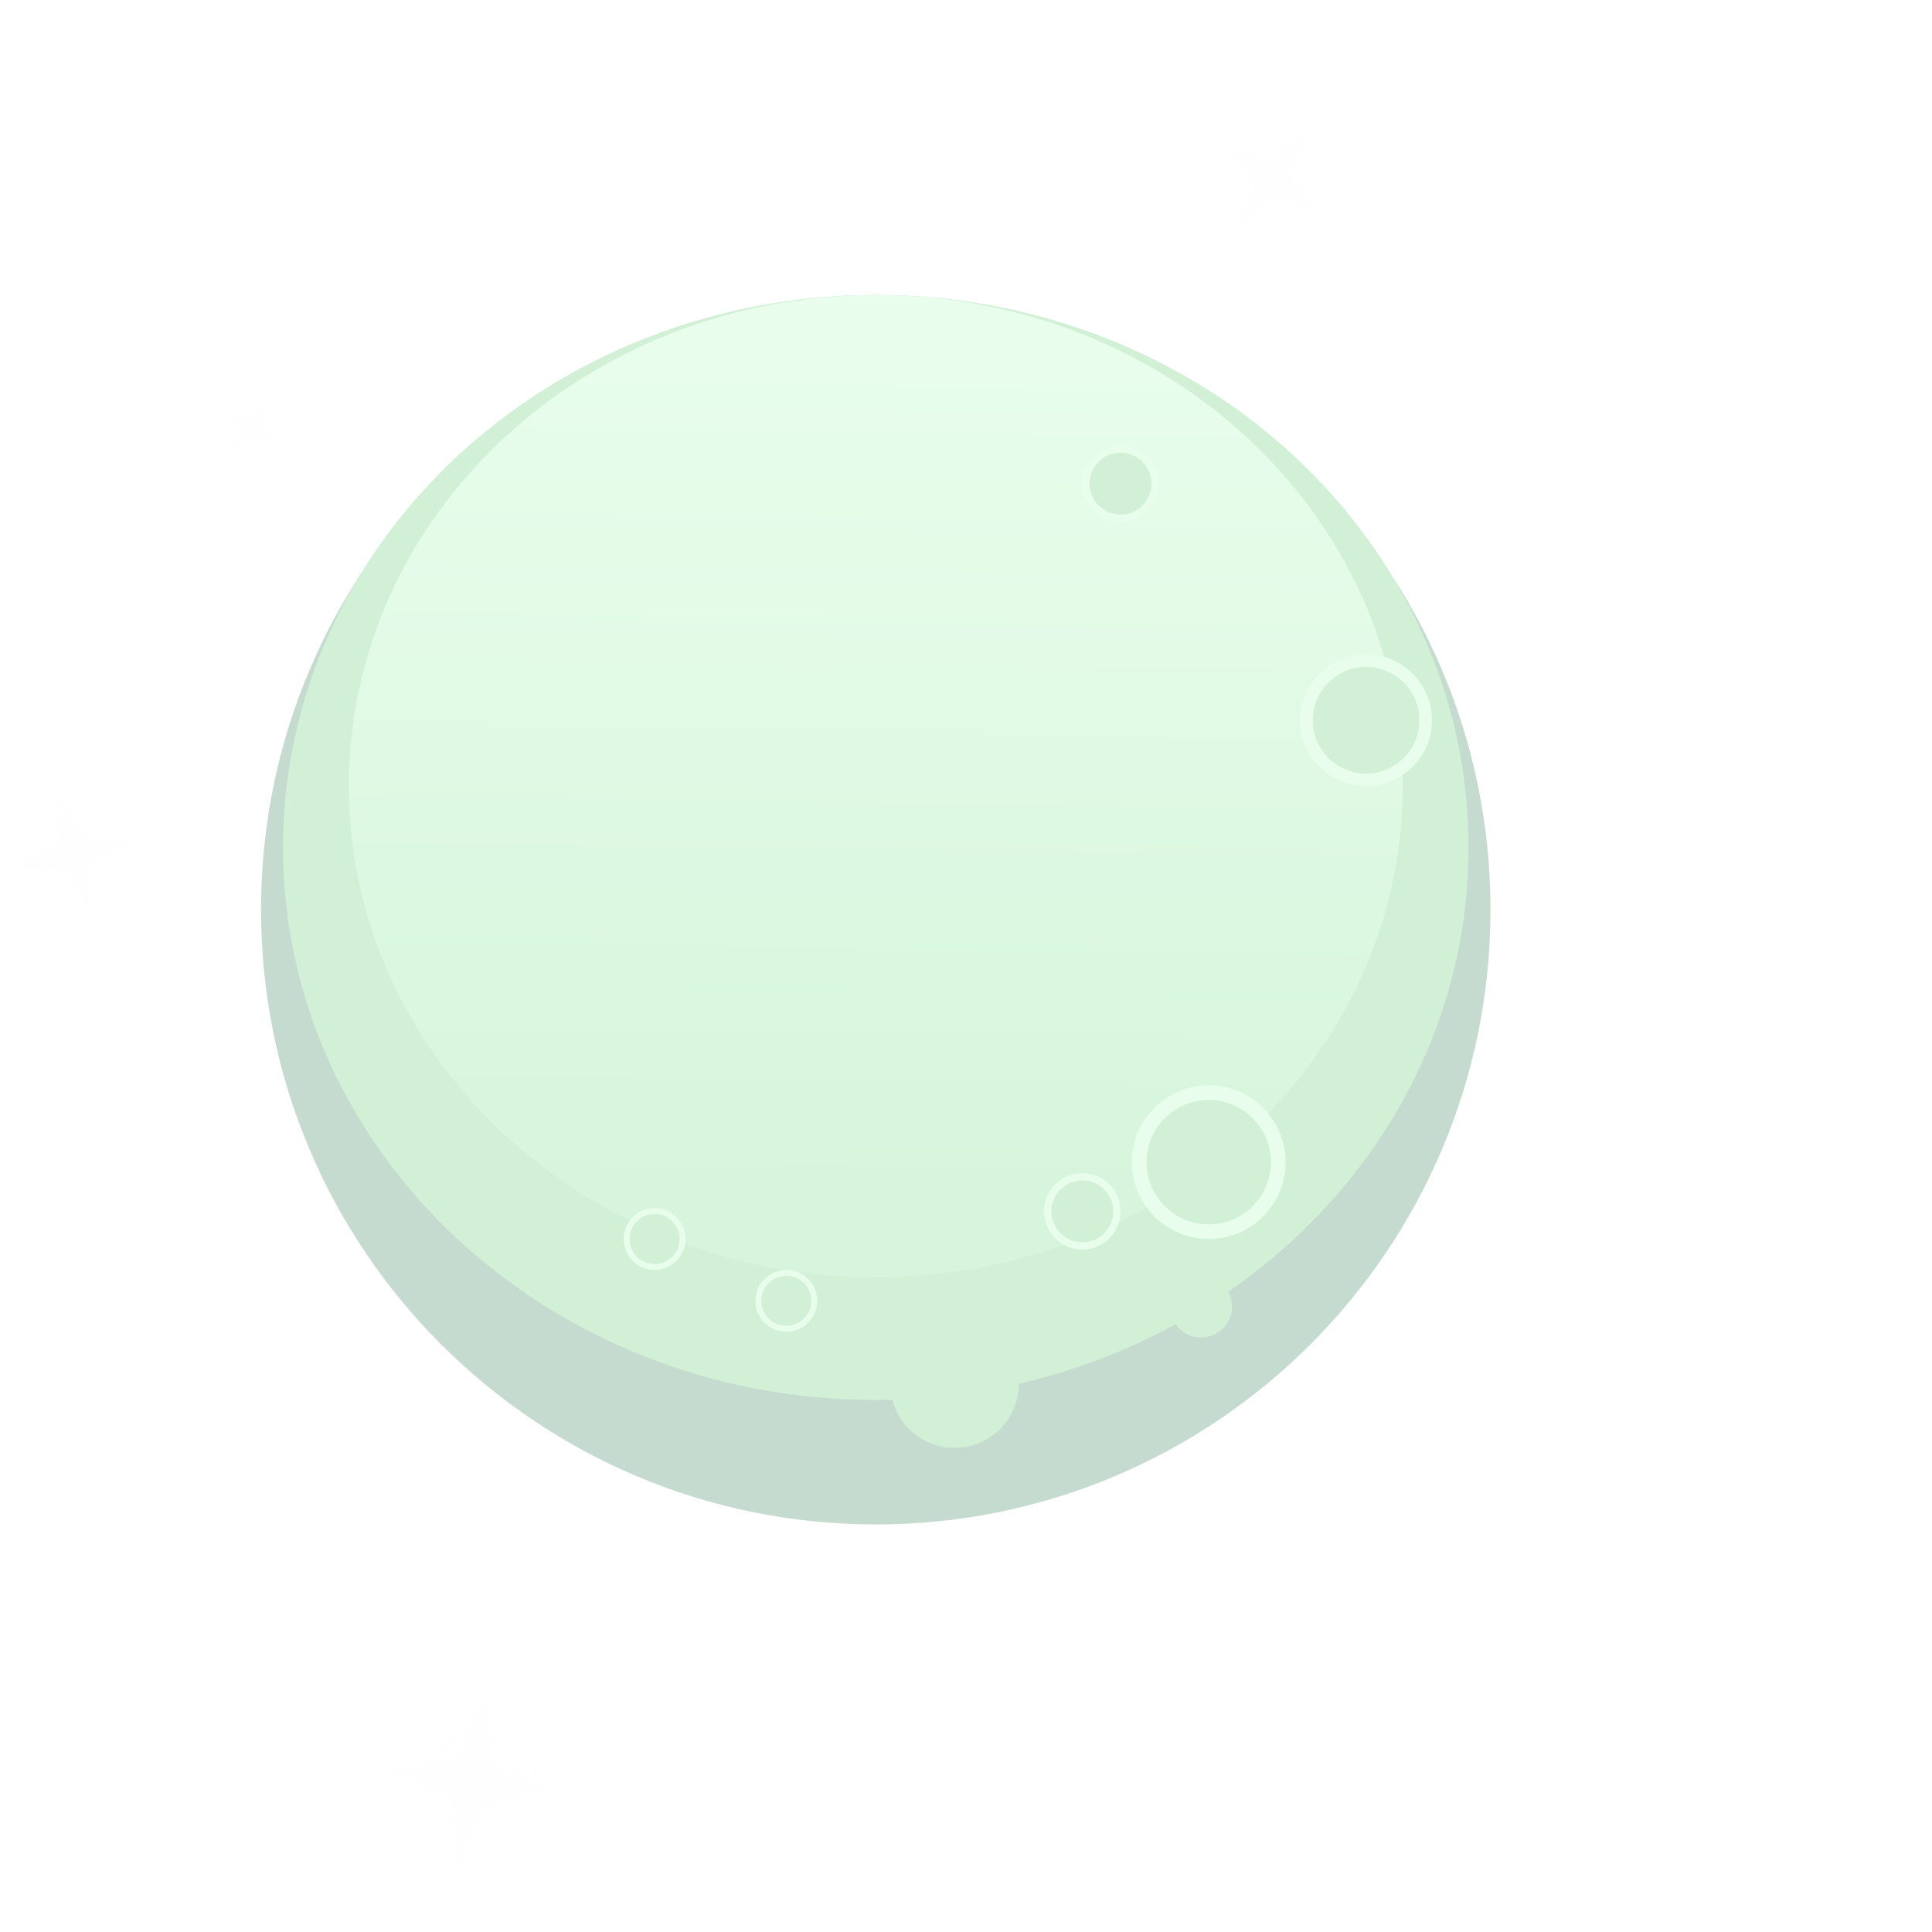
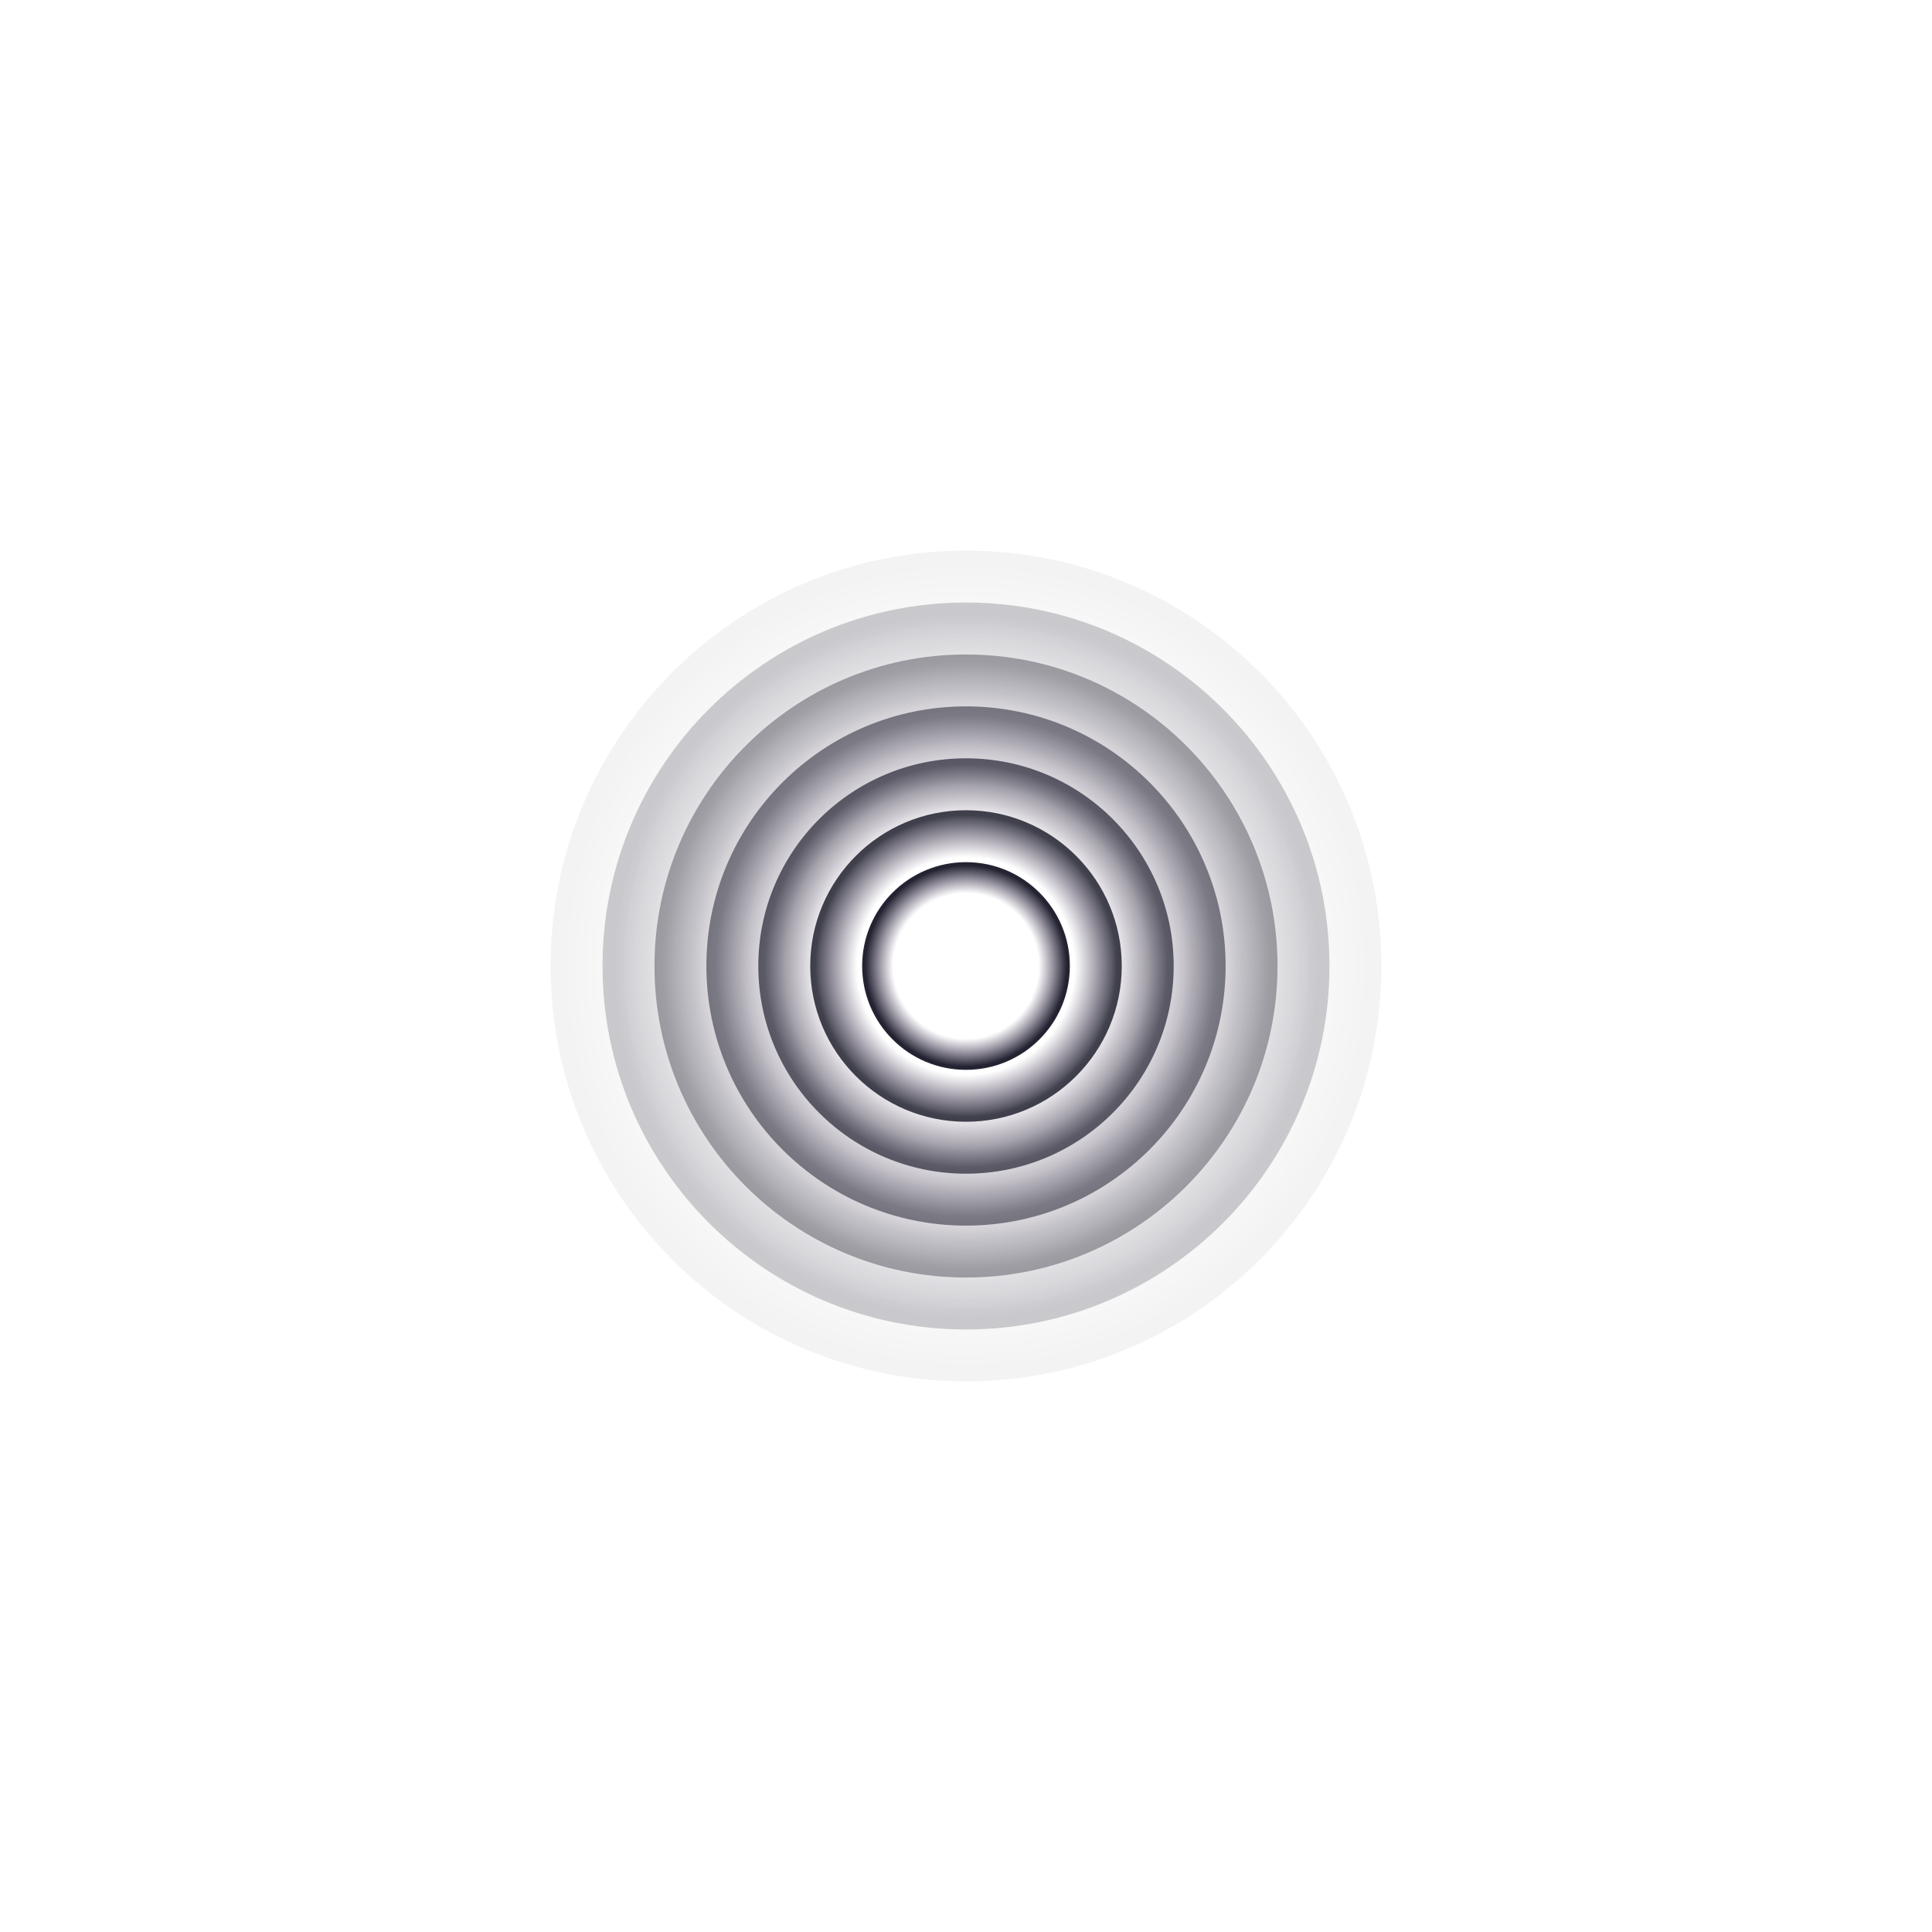
- <svg xmlns="http://www.w3.org/2000/svg" style="isolation:isolate" viewBox="0 0 500 500" width="500" height="500">
+ <svg xmlns="http://www.w3.org/2000/svg" version="1.1" viewBox="0 0 800 800">
  <defs>
-     <clipPath id="_clipPath_RpLrlibERsWI9k8BacsVcn0JVcpMUnvr">
-       <rect width="500" height="500" />
-     </clipPath>
+     <radialGradient id="cccircular-grad" r="50%" cx="50%" cy="50%">
+       <stop offset="70%" stop-color="hsl(266, 59%, 13%)" stop-opacity="0" />
+       <stop offset="97%" stop-color="#000011" stop-opacity="1" />
+     </radialGradient>
  </defs>
-   <g clip-path="url(#_clipPath_RpLrlibERsWI9k8BacsVcn0JVcpMUnvr)">
-     <g style="opacity:0.25">
-       <g>
-         <g>
-           <circle vector-effect="non-scaling-stroke" cx="226.649" cy="235.429" r="159.091" fill="rgb(29,111,68)" />
-           <ellipse vector-effect="non-scaling-stroke" cx="226.649" cy="219.331" rx="153.409" ry="142.992" fill="rgb(70,195,93)" />
-           <linearGradient id="_lgradient_26" x1="0.514" y1="-0.112" x2="0.5" y2="0.925" gradientTransform="matrix(272.727,0,0,254.209,90.285,76.338)" gradientUnits="userSpaceOnUse">
-             <stop offset="1.739%" stop-opacity="1" style="stop-color:rgb(177,253,191)" />
-             <stop offset="97.826%" stop-opacity="1" style="stop-color:rgb(93,217,115)" />
-           </linearGradient>
-           <ellipse vector-effect="non-scaling-stroke" cx="226.649" cy="203.443" rx="136.364" ry="127.104" fill="url(#_lgradient_26)" />
-           <g>
-             <circle vector-effect="non-scaling-stroke" cx="312.823" cy="300.77" r="19.886" fill="rgb(166,248,181)" />
-             <circle vector-effect="non-scaling-stroke" cx="312.823" cy="300.77" r="16.098" fill="rgb(70,195,93)" />
-           </g>
-           <g>
-             <circle vector-effect="non-scaling-stroke" cx="280.1" cy="313.501" r="9.891" fill="rgb(166,248,181)" />
-             <circle vector-effect="non-scaling-stroke" cx="280.1" cy="313.501" r="8.007" fill="rgb(70,195,93)" />
-           </g>
-           <g>
-             <circle vector-effect="non-scaling-stroke" cx="169.41" cy="320.656" r="7.997" fill="rgb(166,248,181)" />
-             <circle vector-effect="non-scaling-stroke" cx="169.41" cy="320.656" r="6.473" fill="rgb(70,195,93)" />
-           </g>
-           <g>
-             <circle vector-effect="non-scaling-stroke" cx="203.501" cy="336.65" r="7.997" fill="rgb(166,248,181)" />
-             <circle vector-effect="non-scaling-stroke" cx="203.501" cy="336.65" r="6.473" fill="rgb(70,195,93)" />
-           </g>
-           <g>
-             <circle vector-effect="non-scaling-stroke" cx="289.991" cy="125.16" r="9.891" fill="rgb(166,248,181)" />
-             <circle vector-effect="non-scaling-stroke" cx="289.991" cy="125.16" r="8.007" fill="rgb(70,195,93)" />
-           </g>
-           <g>
-             <circle vector-effect="non-scaling-stroke" cx="353.543" cy="186.397" r="17.045" fill="rgb(166,248,181)" />
-             <circle vector-effect="non-scaling-stroke" cx="353.543" cy="186.397" r="13.799" fill="rgb(70,195,93)" />
-           </g>
-           <g>
-             <circle vector-effect="non-scaling-stroke" cx="310.834" cy="338.133" r="8.007" fill="rgb(70,195,93)" />
-           </g>
-           <g>
-             <circle vector-effect="non-scaling-stroke" cx="247.052" cy="358.104" r="16.615" fill="rgb(70,195,93)" />
-           </g>
-         </g>
-       </g>
-       <g style="opacity:0.25">
-         <g>
-           <g opacity="0.39">
-             <radialGradient id="_rgradient_122" fx="0.5" fy="0.5" cx="0.5" cy="0.5" r="0.5" gradientTransform="matrix(25.356,-26.076,-26.076,-25.356,329.415,72.211)" gradientUnits="userSpaceOnUse">
-               <stop offset="0%" stop-opacity="1" style="stop-color:rgb(235,235,235)" />
-               <stop offset="98.261%" stop-opacity="0" style="stop-color:rgb(255,255,255)" />
-             </radialGradient>
-             <path d=" M 316.377 59.533 C 323.573 66.53 335.096 66.369 342.093 59.173 C 349.09 51.977 348.929 40.454 341.733 33.457 C 334.538 26.46 323.015 26.621 316.017 33.817 C 309.02 41.013 309.181 52.536 316.377 59.533 Z " fill="url(#_rgradient_122)" />
-           </g>
-           <path d=" M 341.362 55.109 L 333.276 45.75 L 337.669 34.188 L 328.31 42.275 L 316.748 37.881 L 324.835 47.24 L 320.441 58.802 L 329.8 50.715 L 341.362 55.109 Z " fill="rgb(235,235,235)" />
-         </g>
-         <g>
-           <g opacity="0.39">
-             <radialGradient id="_rgradient_123" fx="0.5" fy="0.5" cx="0.5" cy="0.5" r="0.5" gradientTransform="matrix(38.92,-2.66,-2.66,-38.92,1.376,241.56)" gradientUnits="userSpaceOnUse">
-               <stop offset="0%" stop-opacity="1" style="stop-color:rgb(235,235,235)" />
-               <stop offset="98.261%" stop-opacity="0" style="stop-color:rgb(255,255,255)" />
-             </radialGradient>
-             <path d=" M 0.046 222.1 C 0.78 232.84 10.096 240.964 20.836 240.23 C 31.576 239.496 39.7 230.18 38.966 219.44 C 38.232 208.699 28.916 200.576 18.176 201.31 C 7.436 202.044 -0.688 211.36 0.046 222.1 Z " fill="url(#_rgradient_123)" />
-           </g>
-           <path d=" M 23.163 236.461 L 23.409 223.198 L 35.198 217.113 L 21.934 216.867 L 15.849 205.078 L 15.603 218.342 L 3.814 224.427 L 17.078 224.673 L 23.163 236.461 Z " fill="rgb(235,235,235)" />
-         </g>
-         <g>
-           <g opacity="0.39">
-             <radialGradient id="_rgradient_124" fx="0.5" fy="0.5" cx="0.5" cy="0.5" r="0.5" gradientTransform="matrix(51.717,16.53,16.53,-51.717,87.944,478.441)" gradientUnits="userSpaceOnUse">
-               <stop offset="0%" stop-opacity="1" style="stop-color:rgb(235,235,235)" />
-               <stop offset="98.261%" stop-opacity="0" style="stop-color:rgb(255,255,255)" />
-             </radialGradient>
-             <path d=" M 96.208 452.583 C 91.647 466.854 99.53 482.145 113.802 486.706 C 128.074 491.268 143.364 483.384 147.926 469.112 C 152.487 454.84 144.604 439.55 130.332 434.989 C 116.06 430.427 100.77 438.311 96.208 452.583 Z " fill="url(#_rgradient_124)" />
-           </g>
-           <path d=" M 118.746 483.025 L 125.871 465.991 L 144.245 464.168 L 127.211 457.043 L 125.388 438.67 L 118.263 455.704 L 99.889 457.527 L 116.923 464.651 L 118.746 483.025 Z " fill="rgb(235,235,235)" />
-         </g>
-         <g>
-           <g opacity="0.39">
-             <radialGradient id="_rgradient_125" fx="0.5" fy="0.5" cx="0.5" cy="0.5" r="0.5" gradientTransform="matrix(13.431,-13.812,-13.812,-13.431,64.964,124.068)" gradientUnits="userSpaceOnUse">
-               <stop offset="0%" stop-opacity="1" style="stop-color:rgb(235,235,235)" />
-               <stop offset="98.261%" stop-opacity="0" style="stop-color:rgb(255,255,255)" />
-             </radialGradient>
-             <path d=" M 58.058 117.352 C 61.87 121.058 67.974 120.973 71.68 117.161 C 75.386 113.35 75.301 107.246 71.489 103.54 C 67.678 99.833 61.574 99.919 57.868 103.73 C 54.161 107.542 54.247 113.646 58.058 117.352 Z " fill="url(#_rgradient_125)" />
-           </g>
-           <path d=" M 71.293 115.009 L 67.009 110.051 L 69.337 103.927 L 64.379 108.21 L 58.255 105.883 L 62.538 110.84 L 60.211 116.965 L 65.168 112.681 L 71.293 115.009 Z " fill="rgb(235,235,235)" />
-         </g>
-       </g>
-     </g>
+   <g fill="url(#cccircular-grad)">
+     <circle r="172" cx="400" cy="400" opacity="0.05" />
+     <circle r="150.5" cx="400" cy="400" opacity="0.19" />
+     <circle r="129" cx="400" cy="400" opacity="0.32" />
+     <circle r="107.5" cx="400" cy="400" opacity="0.46" />
+     <circle r="86" cx="400" cy="400" opacity="0.59" />
+     <circle r="64.5" cx="400" cy="400" opacity="0.73" />
+     <circle r="43" cx="400" cy="400" opacity="0.86" />
  </g>
</svg>
